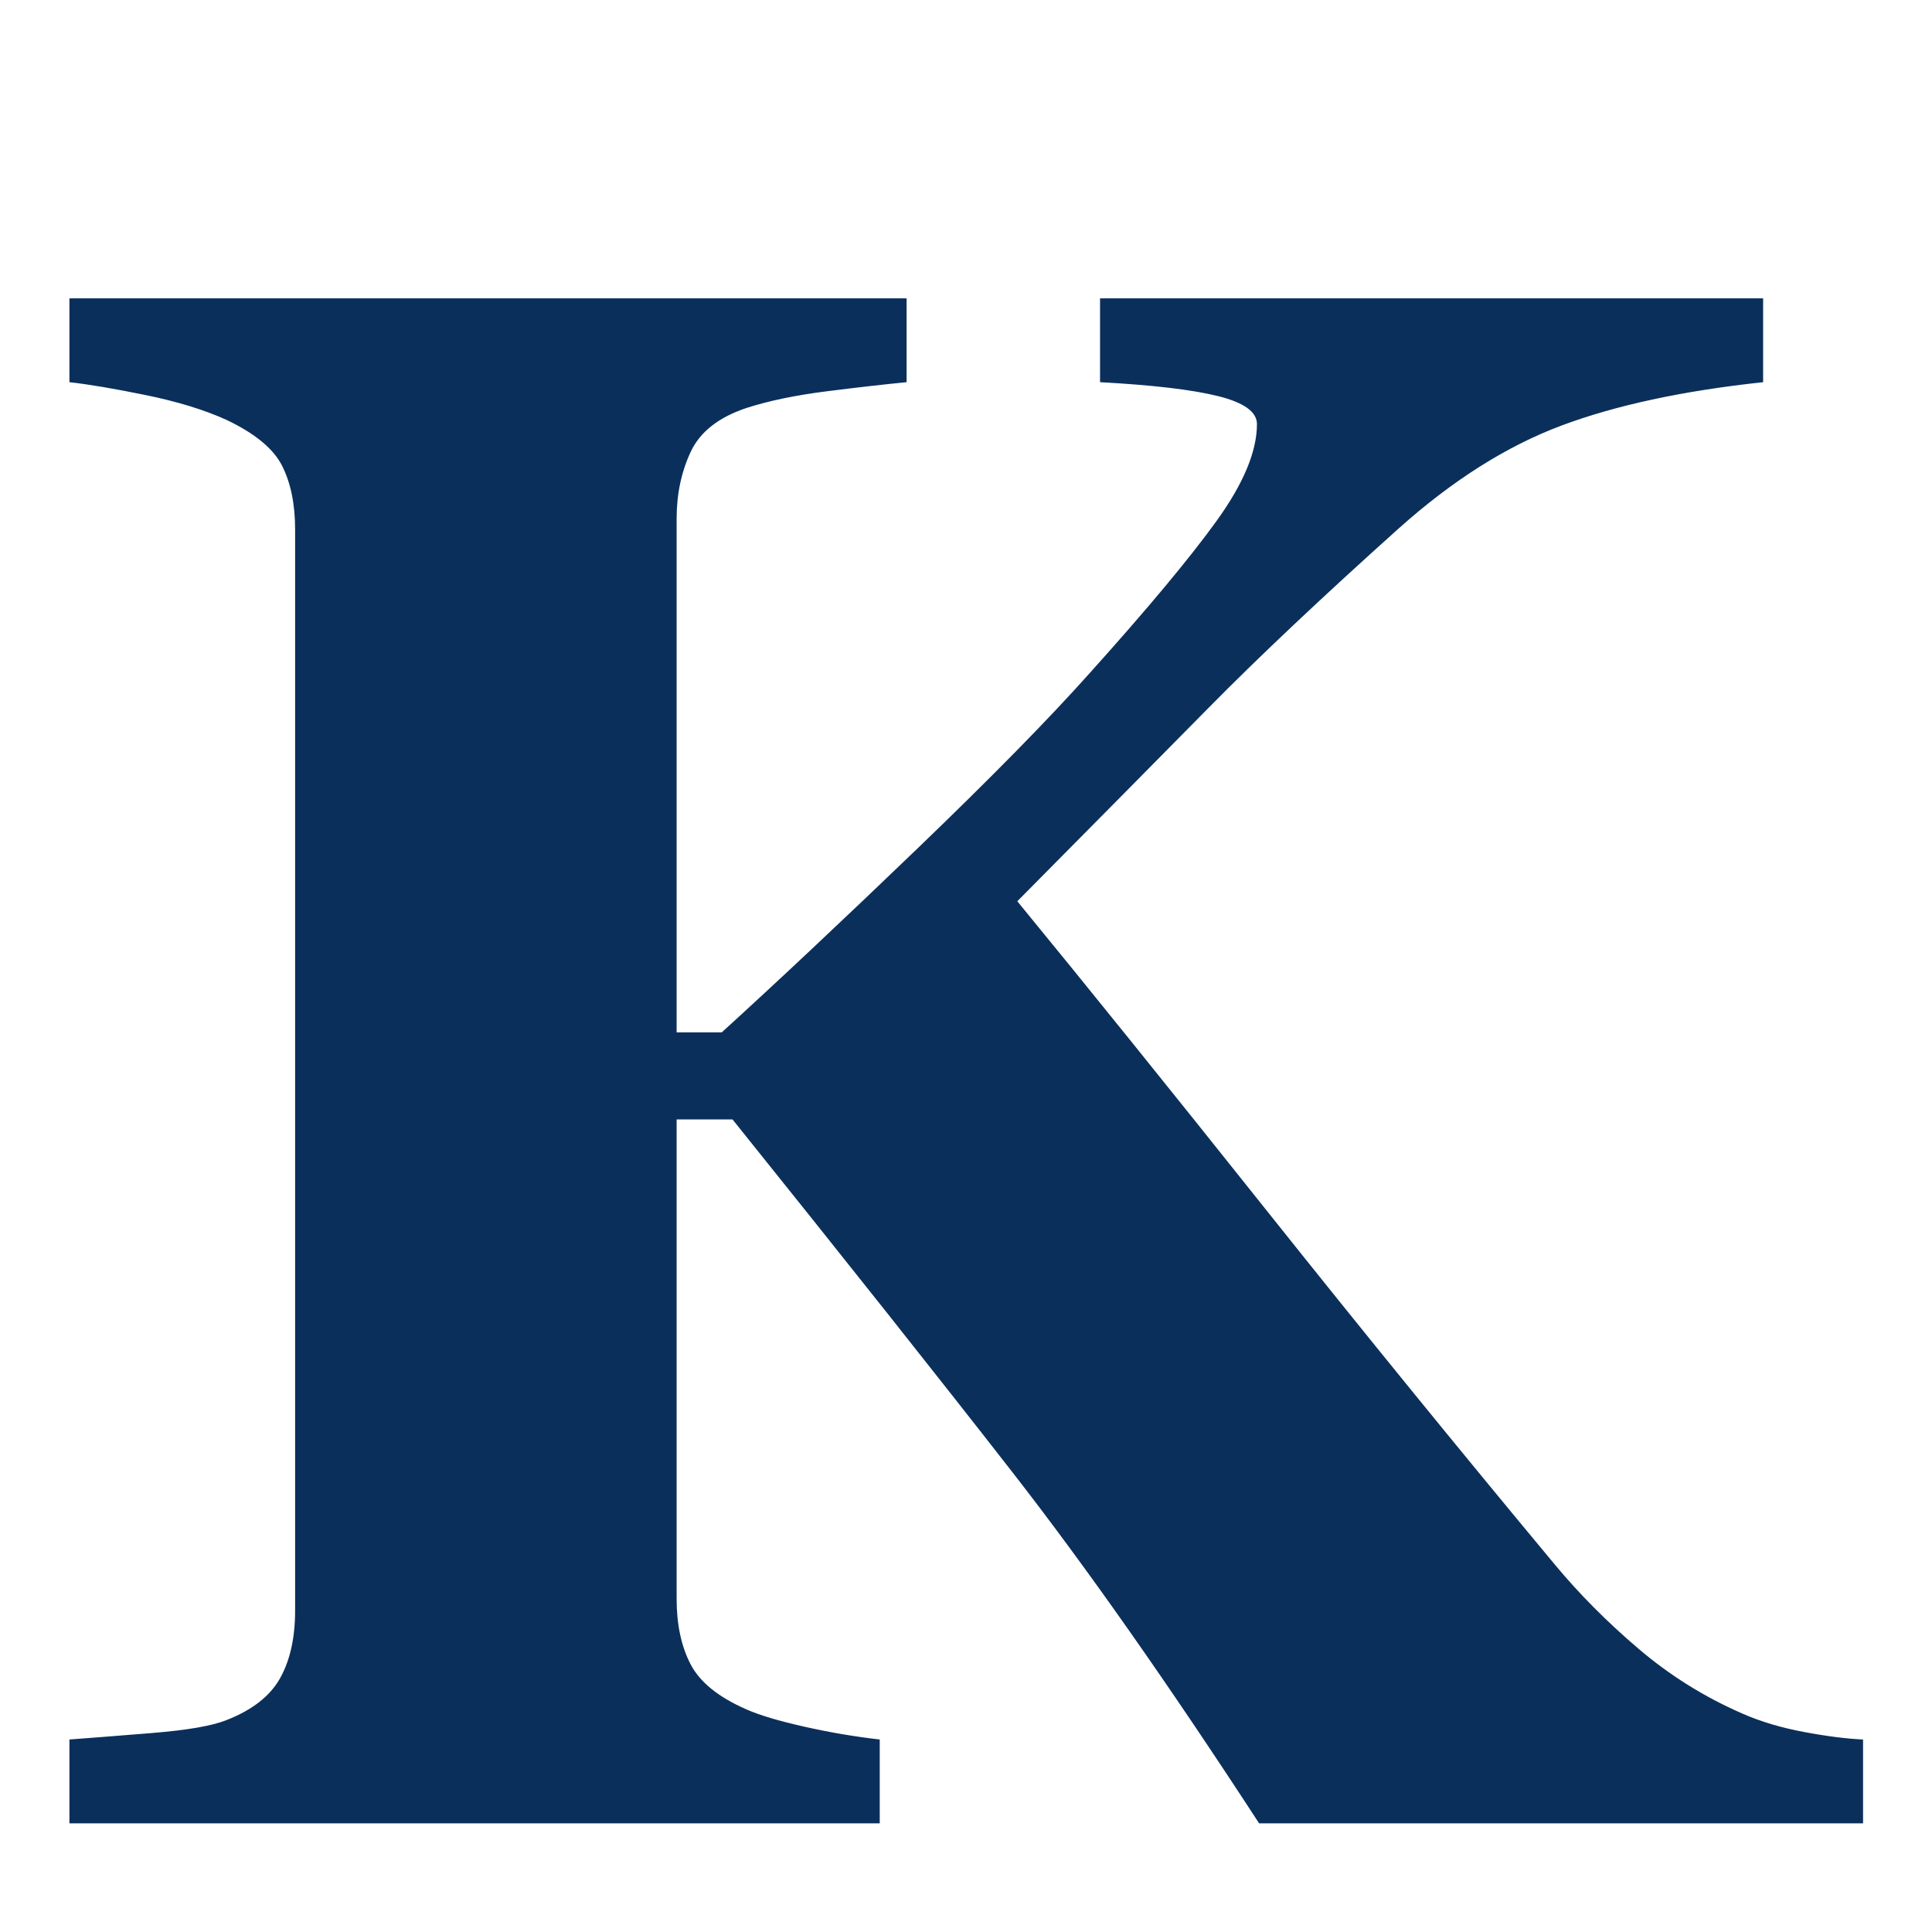
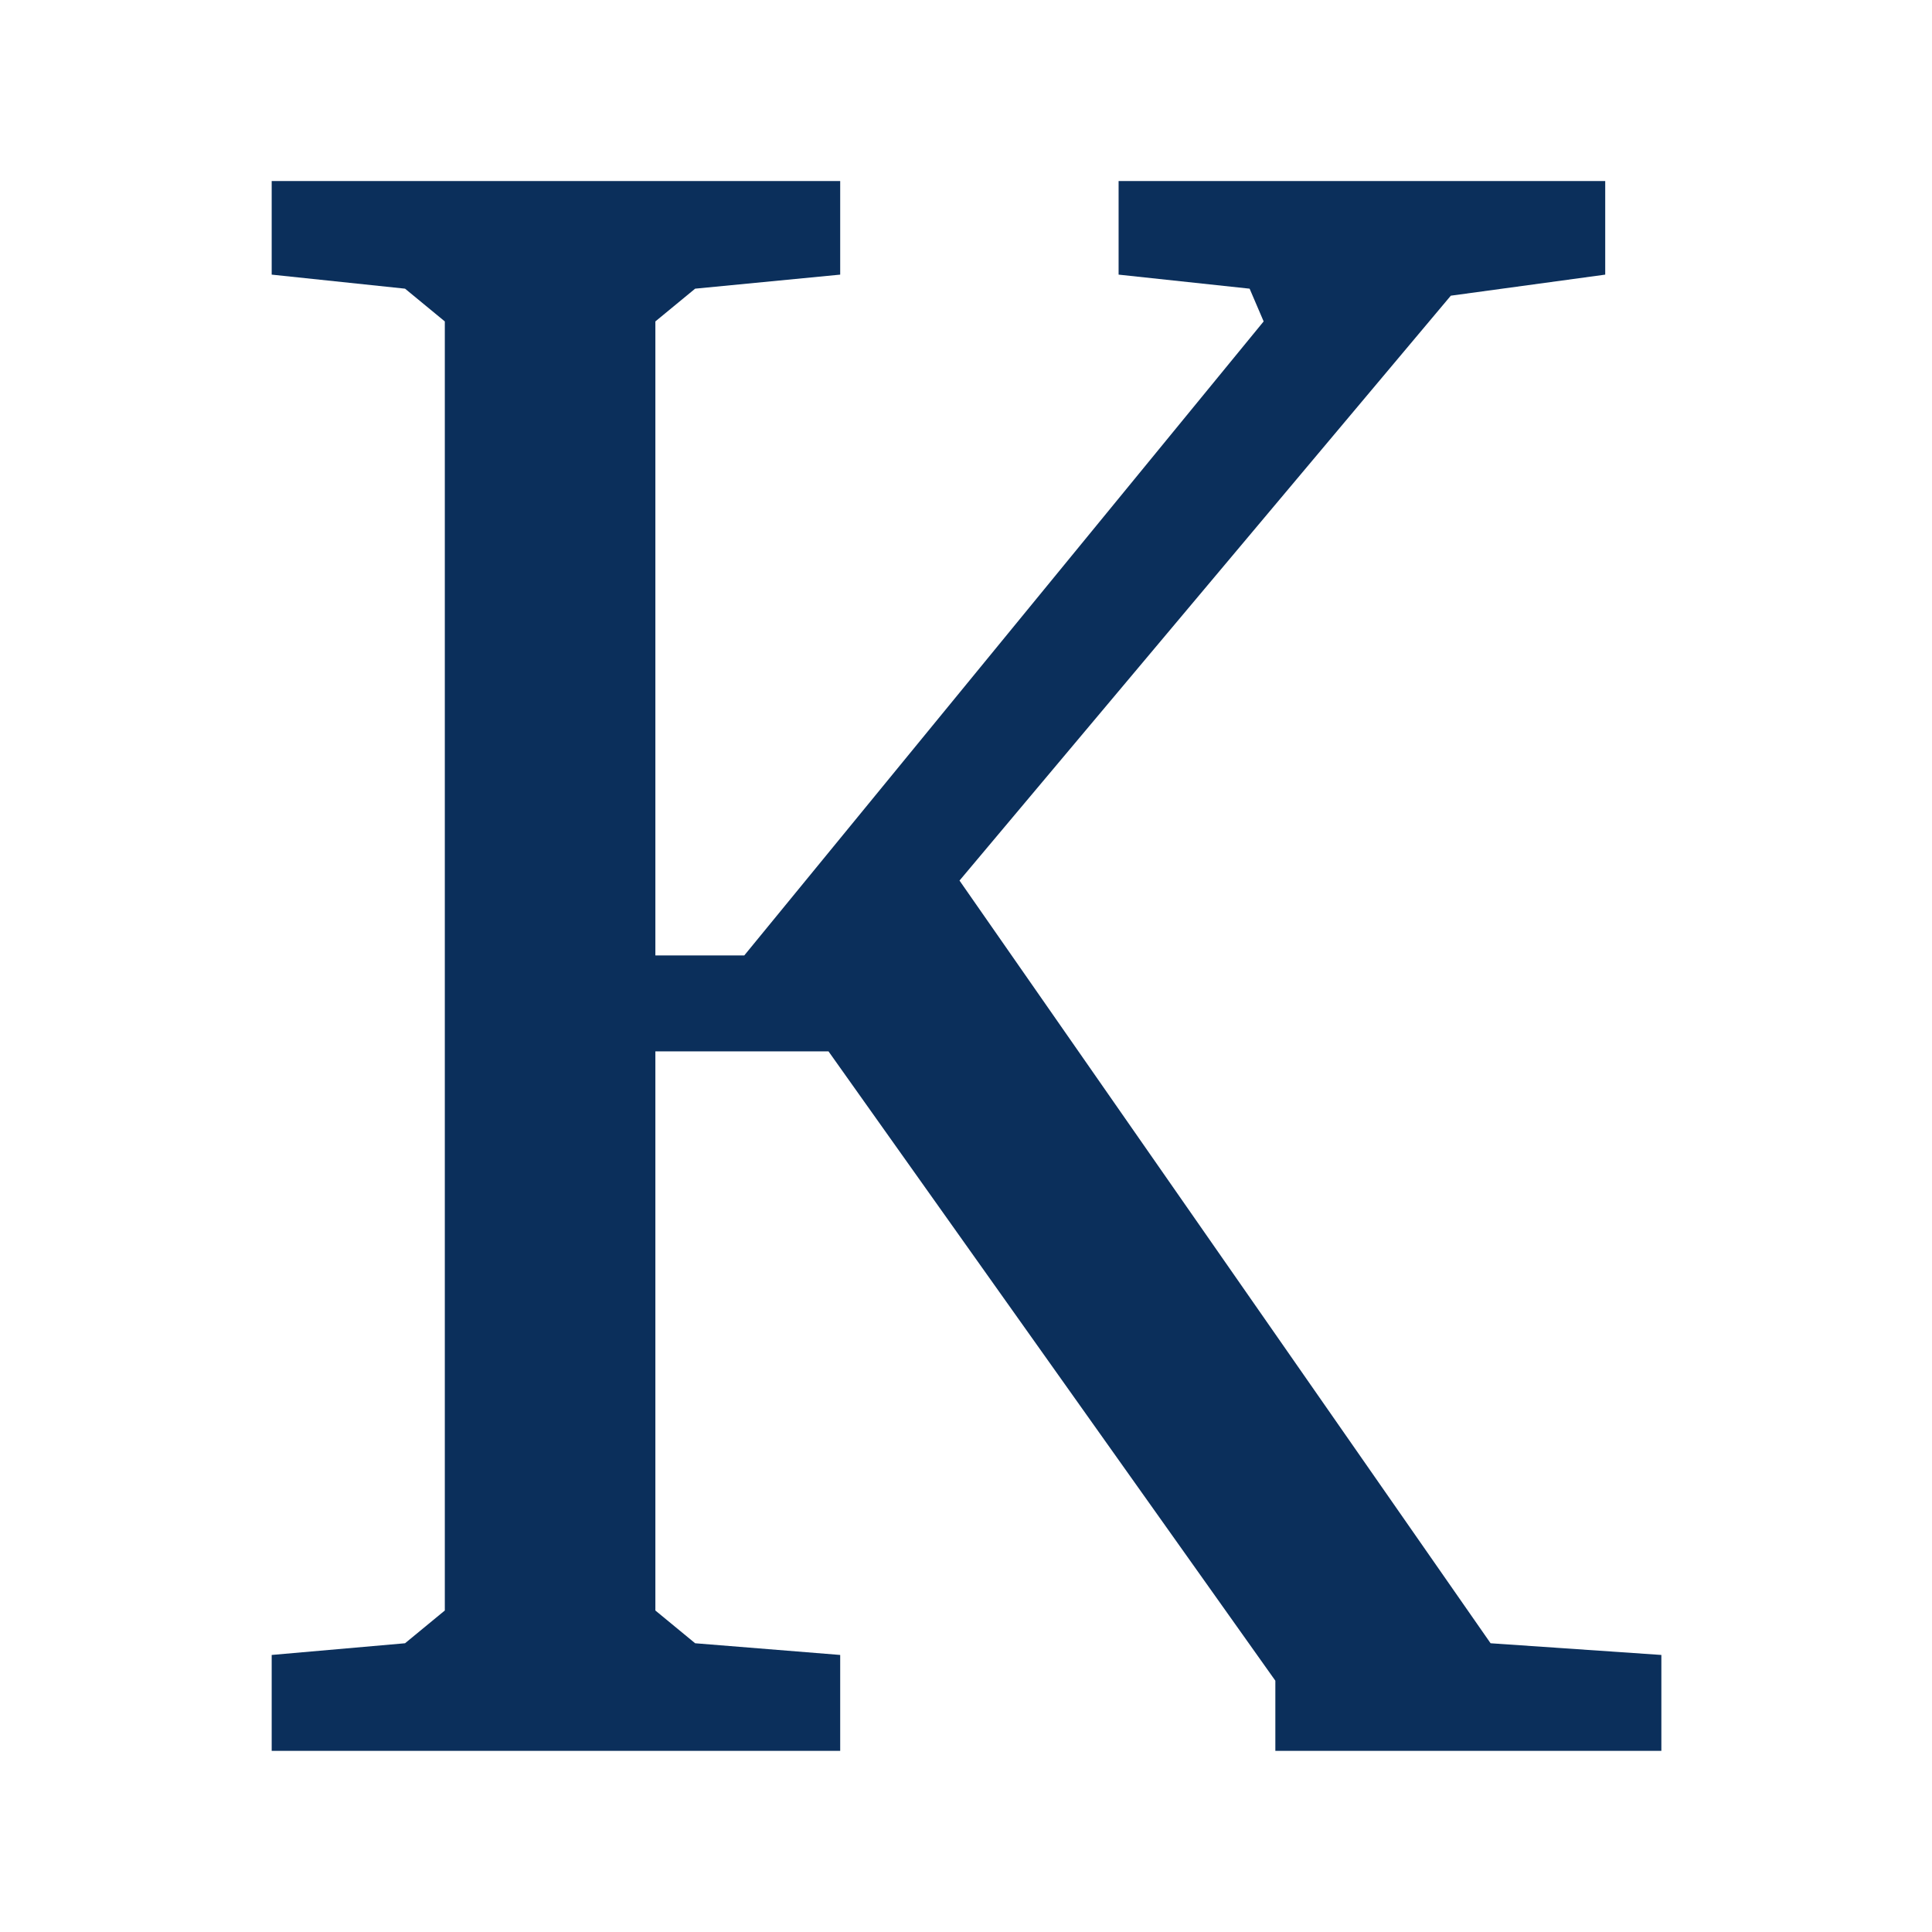
<svg xmlns="http://www.w3.org/2000/svg" viewBox="0 0 32 32">
  <rect width="32" height="32" fill="#fff" />
-   <g transform="translate(1.15 30.2) scale(0.0178 -0.0178) translate(-67 0)">
-     <path fill="#0b2f5b" d="M1736 0H1174Q1047 195 945 326Q843 457 684 655H632V209Q632 173 645 148Q658 123 697 106Q715 98 750.5 90Q786 82 821 78V0H67V78Q94 80 143.5 84Q193 88 213 96Q249 110 263 135Q277 160 277 198V1204Q277 1239 265 1263Q253 1287 213 1306Q182 1320 138 1329Q94 1338 67 1341V1419H846V1341Q815 1338 771.5 1332.5Q728 1327 697 1317Q658 1304 645 1276Q632 1248 632 1214V736H674Q752 807 856 907Q960 1007 1017 1071Q1097 1160 1134.5 1212Q1172 1264 1172 1302Q1172 1319 1136 1328Q1100 1337 1026 1341V1419H1643V1341Q1531 1329 1455 1300.5Q1379 1272 1304 1205Q1197 1109 1127.5 1038.5Q1058 968 949 858Q1045 741 1180 571.5Q1315 402 1449 241Q1483 200 1527 162.5Q1571 125 1624 102Q1649 91 1681 85Q1713 79 1736 78Z" />
+   <g transform="translate(4.5 29) scale(0.03875 -0.03875) translate(-33 0)">
+     <path fill="#0b2f5b" d="M33 0H276V41L214 46L197 60V299H271L462 30V0H627V41L554 46L327 372L537 622L603 631V671H395V631L451 625L457 611L235 340H197V611L214 625L276 631V671H33V631L90 625L107 611V60L90 46L33 41Z" />
  </g>
</svg>
